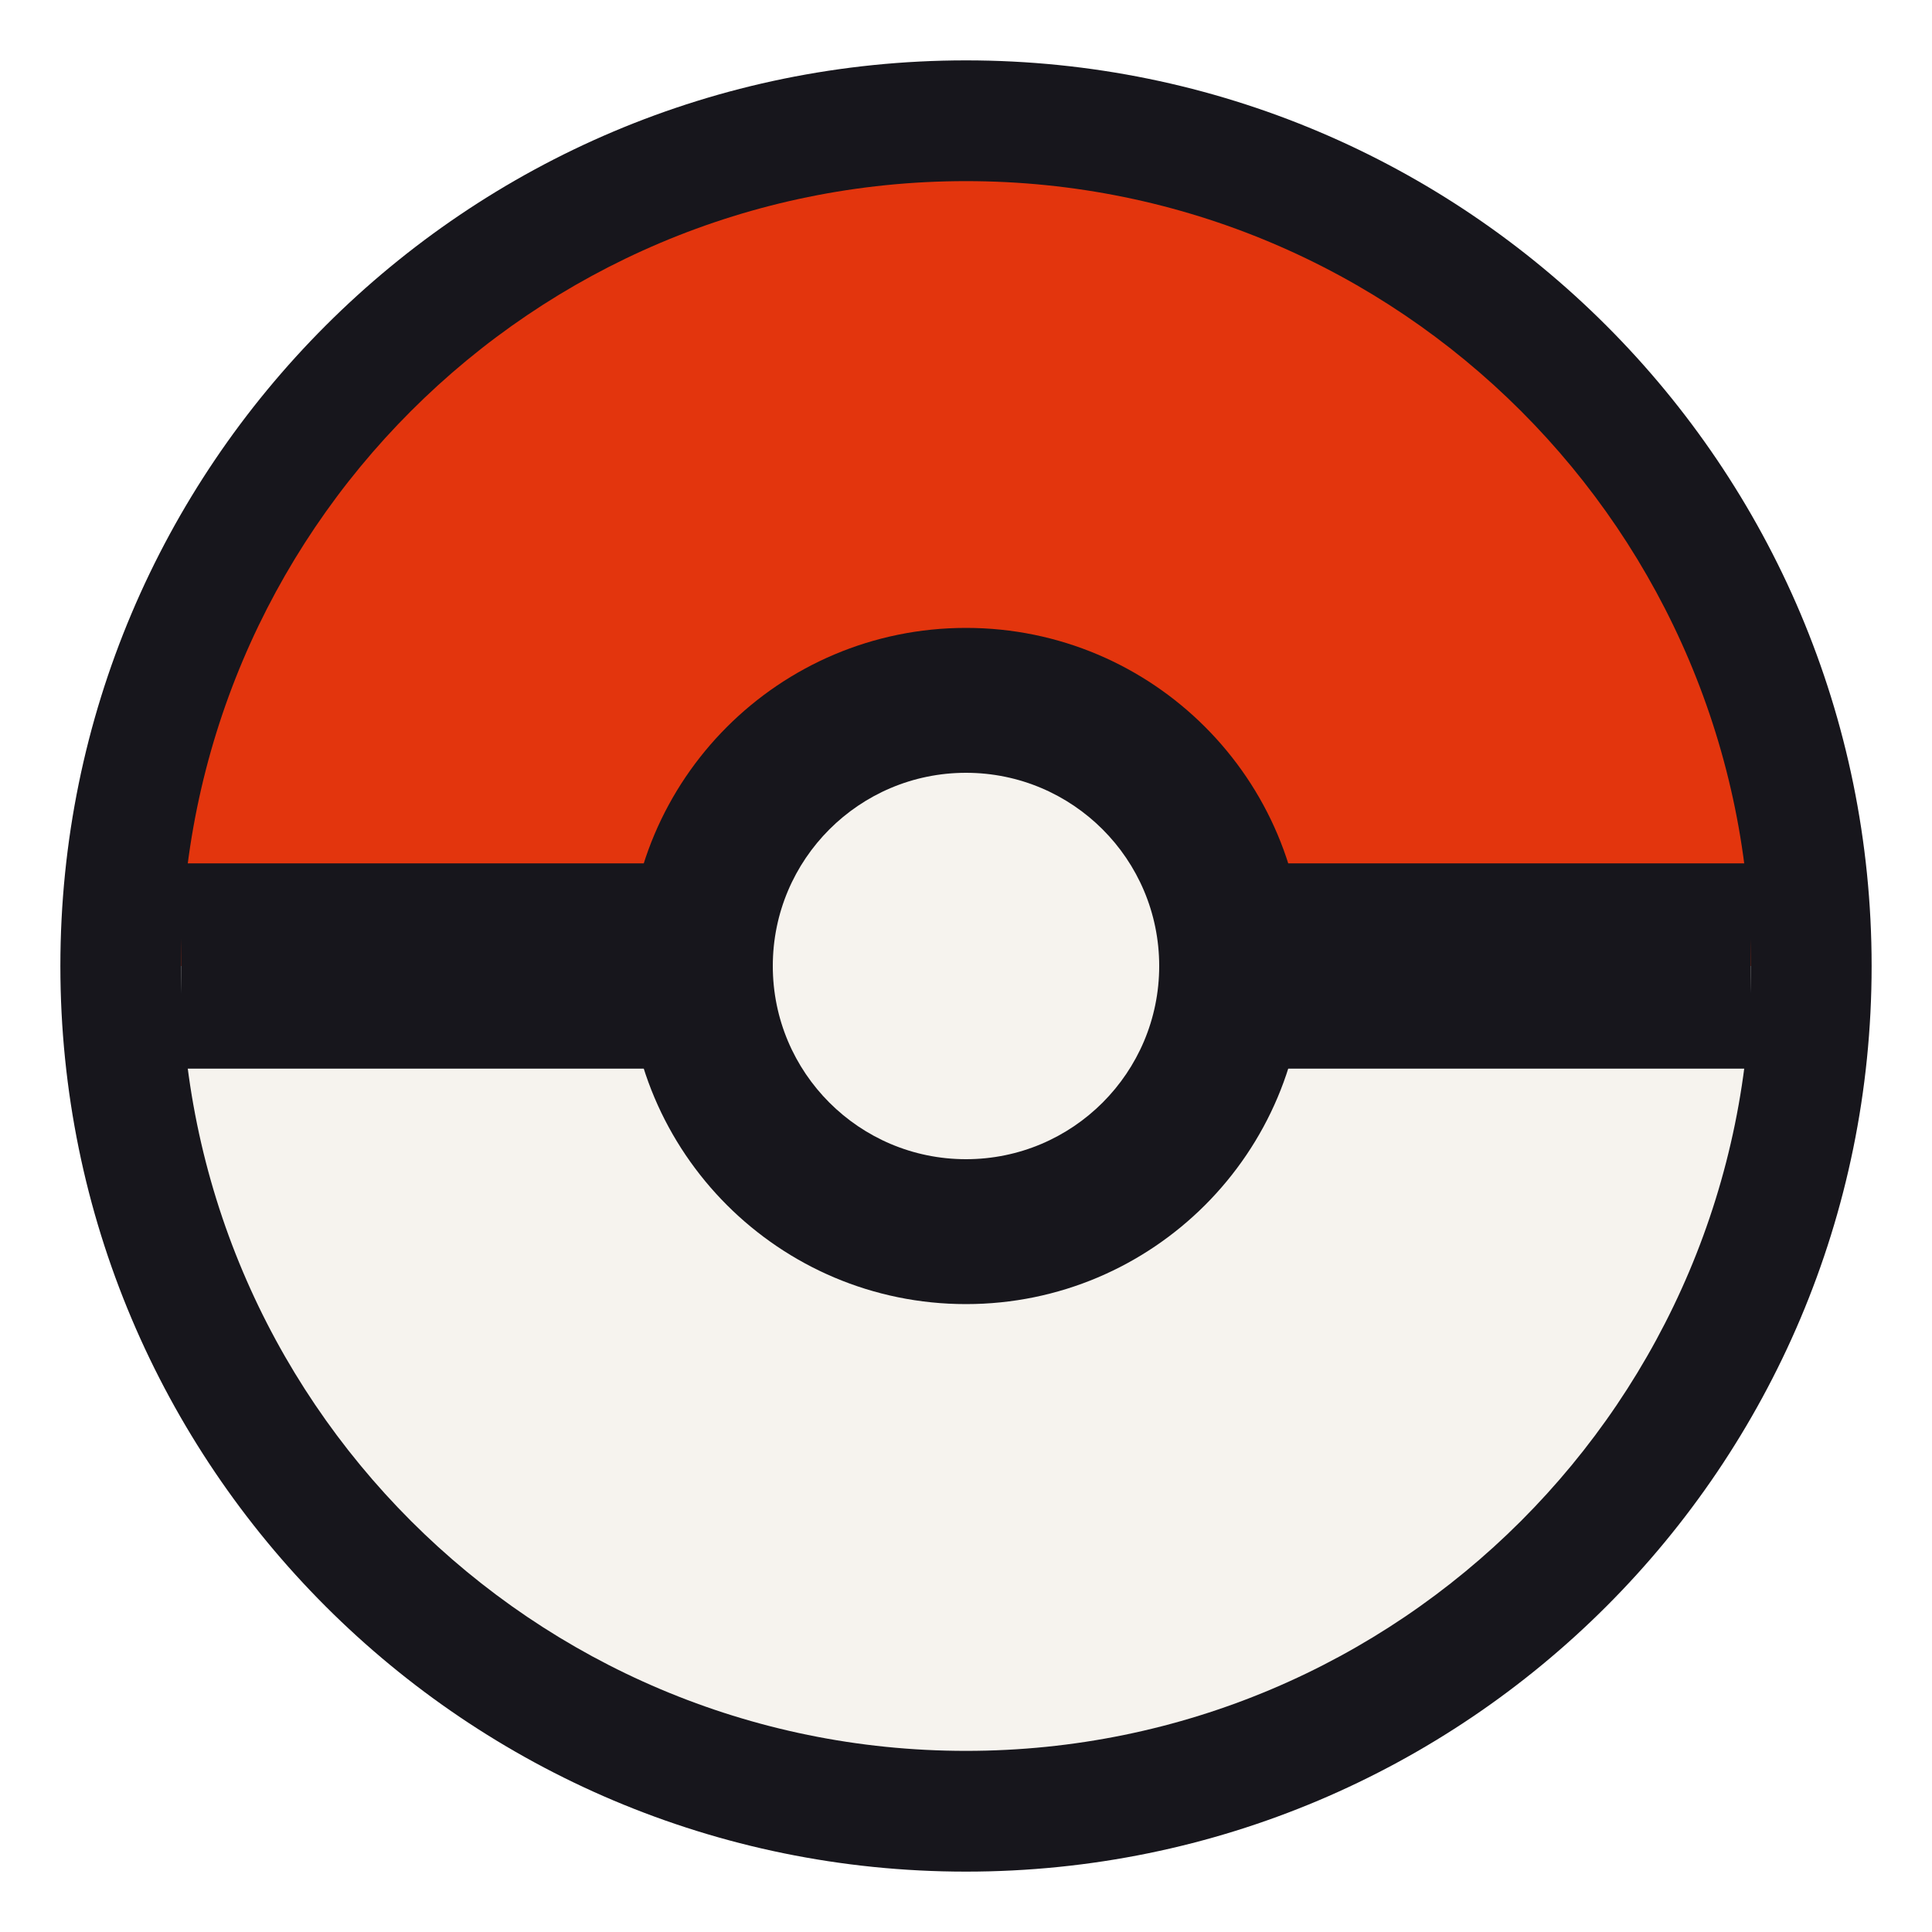
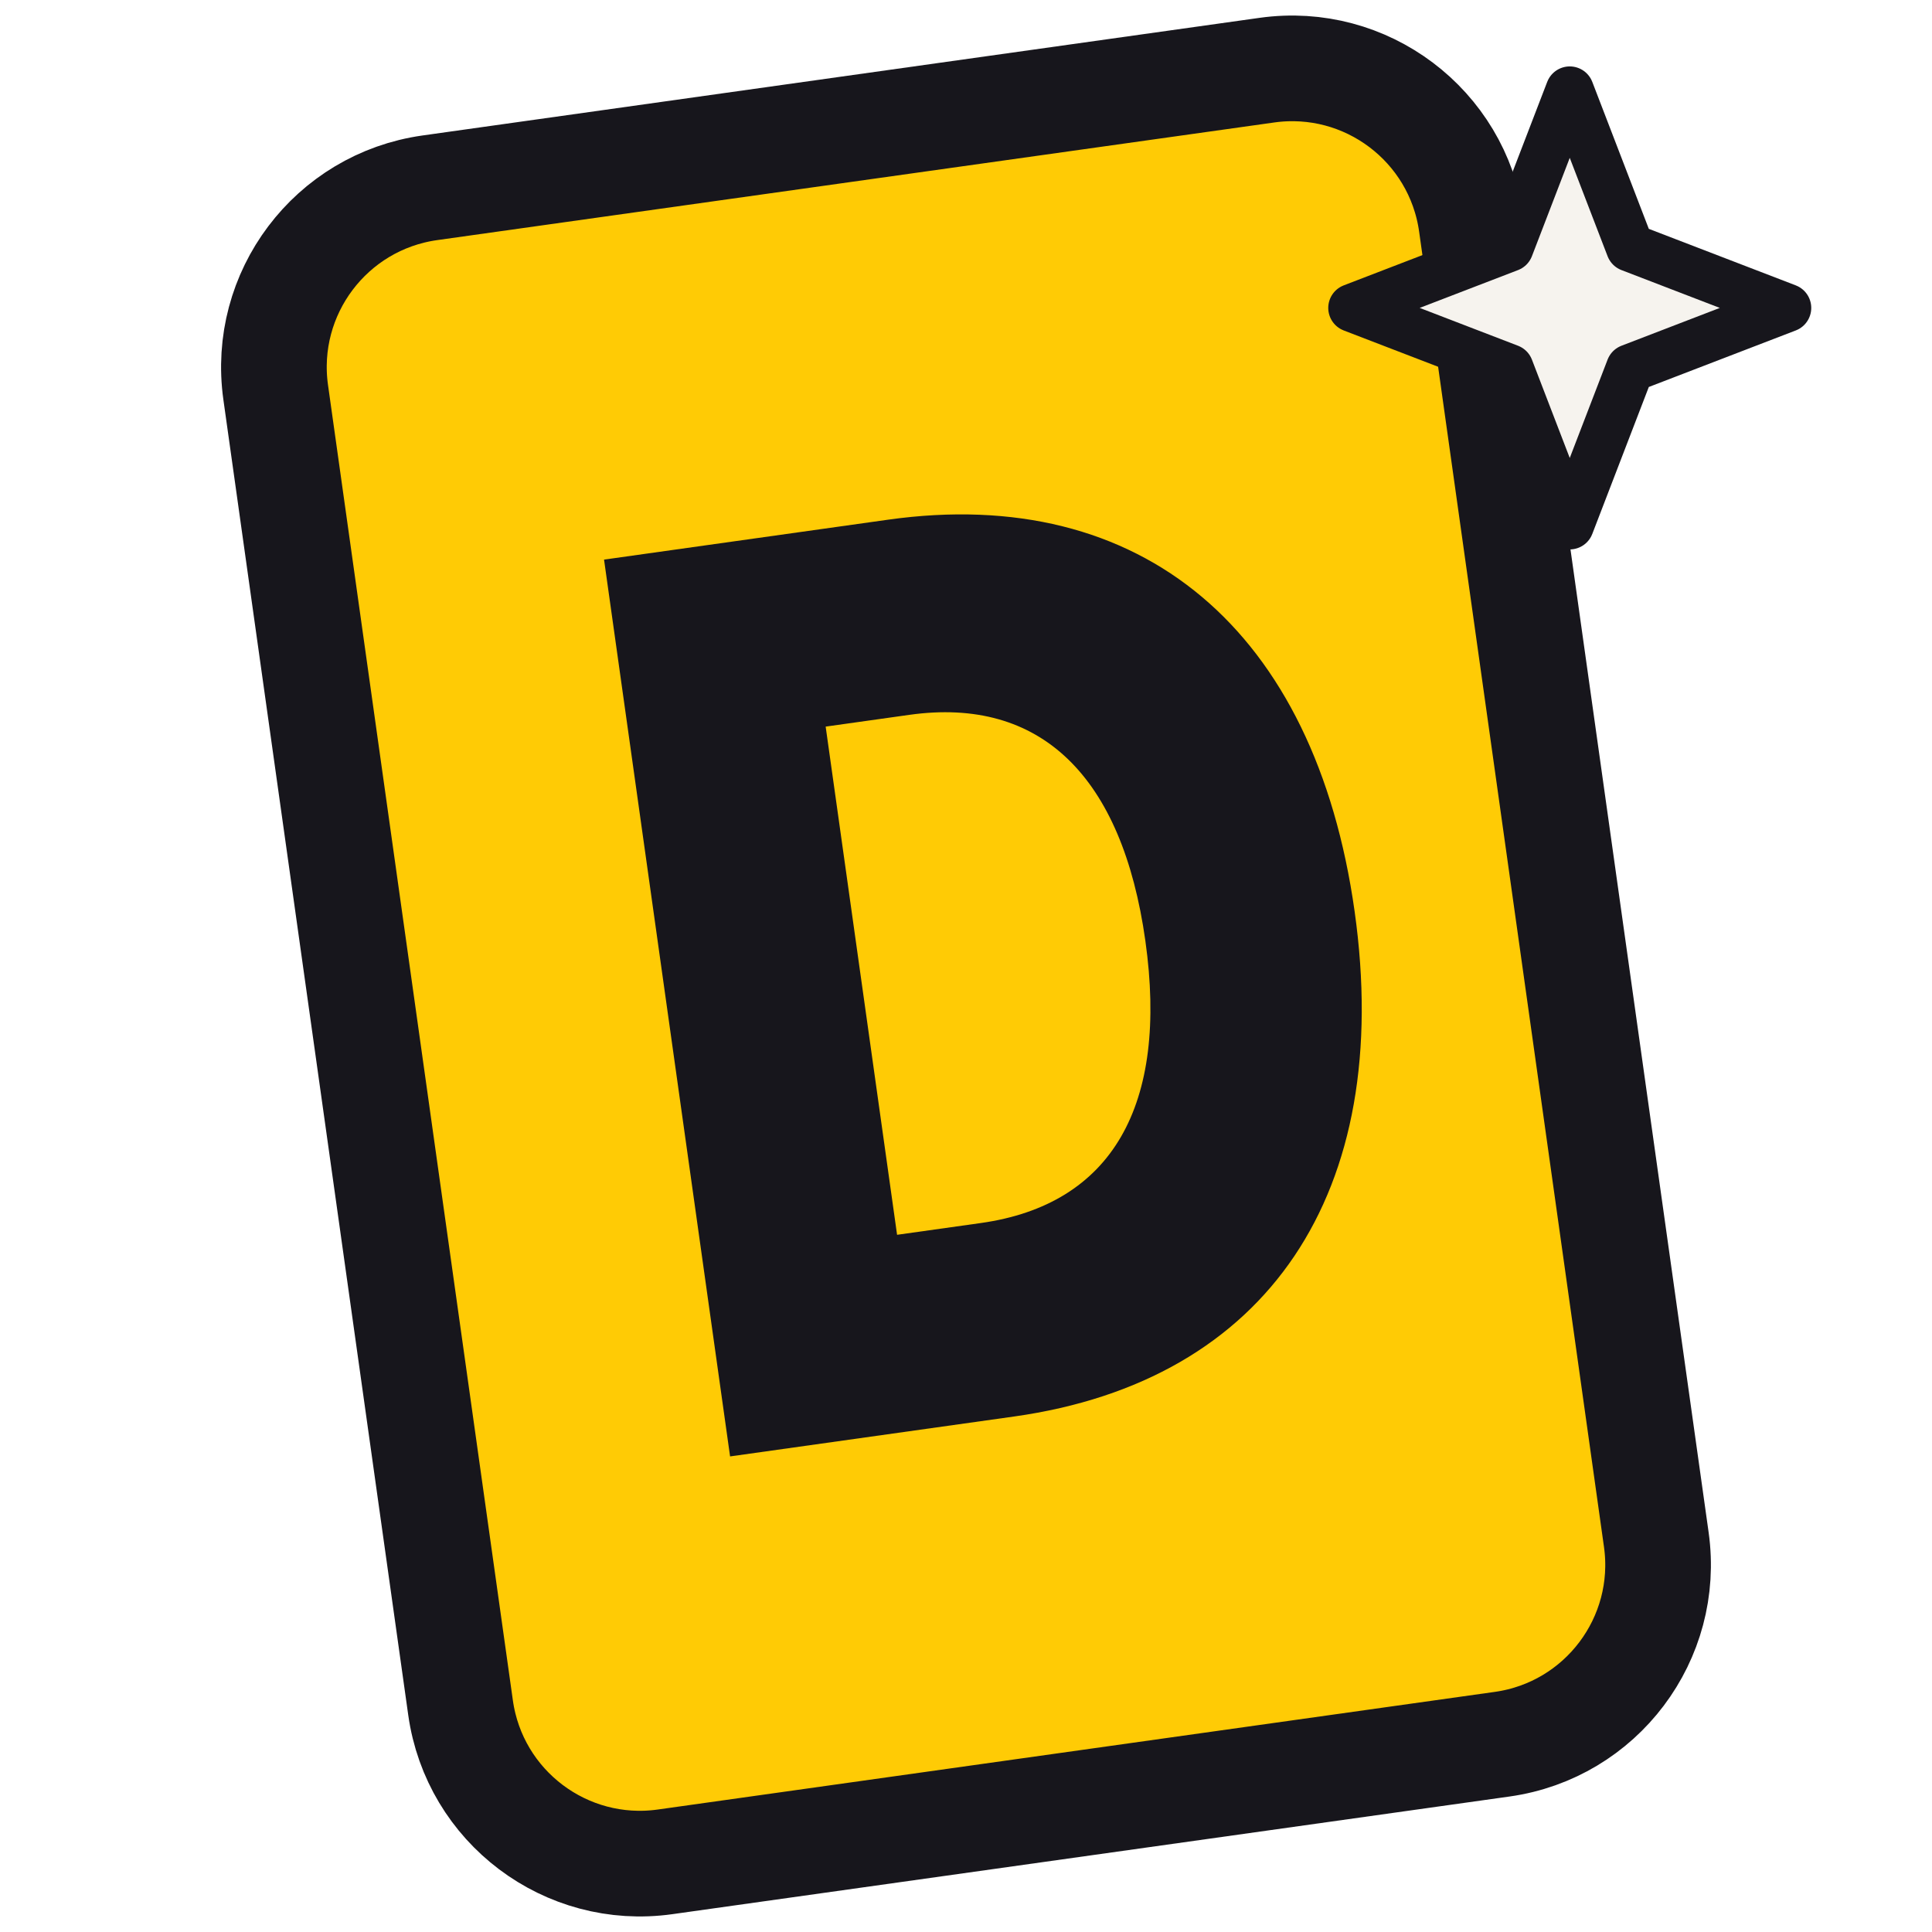
- <svg xmlns="http://www.w3.org/2000/svg" viewBox="0 0 32 32">
-   <circle cx="16" cy="16" r="15" fill="#17161c" />
-   <path d="M3 16a13 13 0 0 1 26 0z" fill="#e3350d" />
-   <path d="M3 16a13 13 0 0 0 26 0z" fill="#f6f3ee" />
-   <rect x="3" y="14.3" width="26" height="3.4" fill="#17161c" />
-   <circle cx="16" cy="16" r="5.6" fill="#17161c" />
-   <circle cx="16" cy="16" r="3.2" fill="#f6f3ee" />
+ <svg xmlns="http://www.w3.org/2000/svg" viewBox="0 0 64 64">
+   <g transform="rotate(-8 32 32)">
+     <rect x="12" y="4" width="40" height="56" rx="6" fill="#ffcb05" stroke="#17161c" stroke-width="3.5" />
+     <path d="M22 17h9.5c8.5 0 13.5 5.6 13.5 15s-5 15-13.5 15H22z" fill="#17161c" />
+     <path d="M28.5 23.5h2.8c4.4 0 6.7 3 6.7 8.5s-2.3 8.5-6.7 8.5h-2.8z" fill="#ffcb05" />
+   </g>
+   <path d="M52 3l2 5.2 5.2 2-5.2 2-2 5.2-2-5.2-5.2-2 5.2-2z" fill="#f6f3ee" stroke="#17161c" stroke-width="1.6" stroke-linejoin="round" />
</svg>
